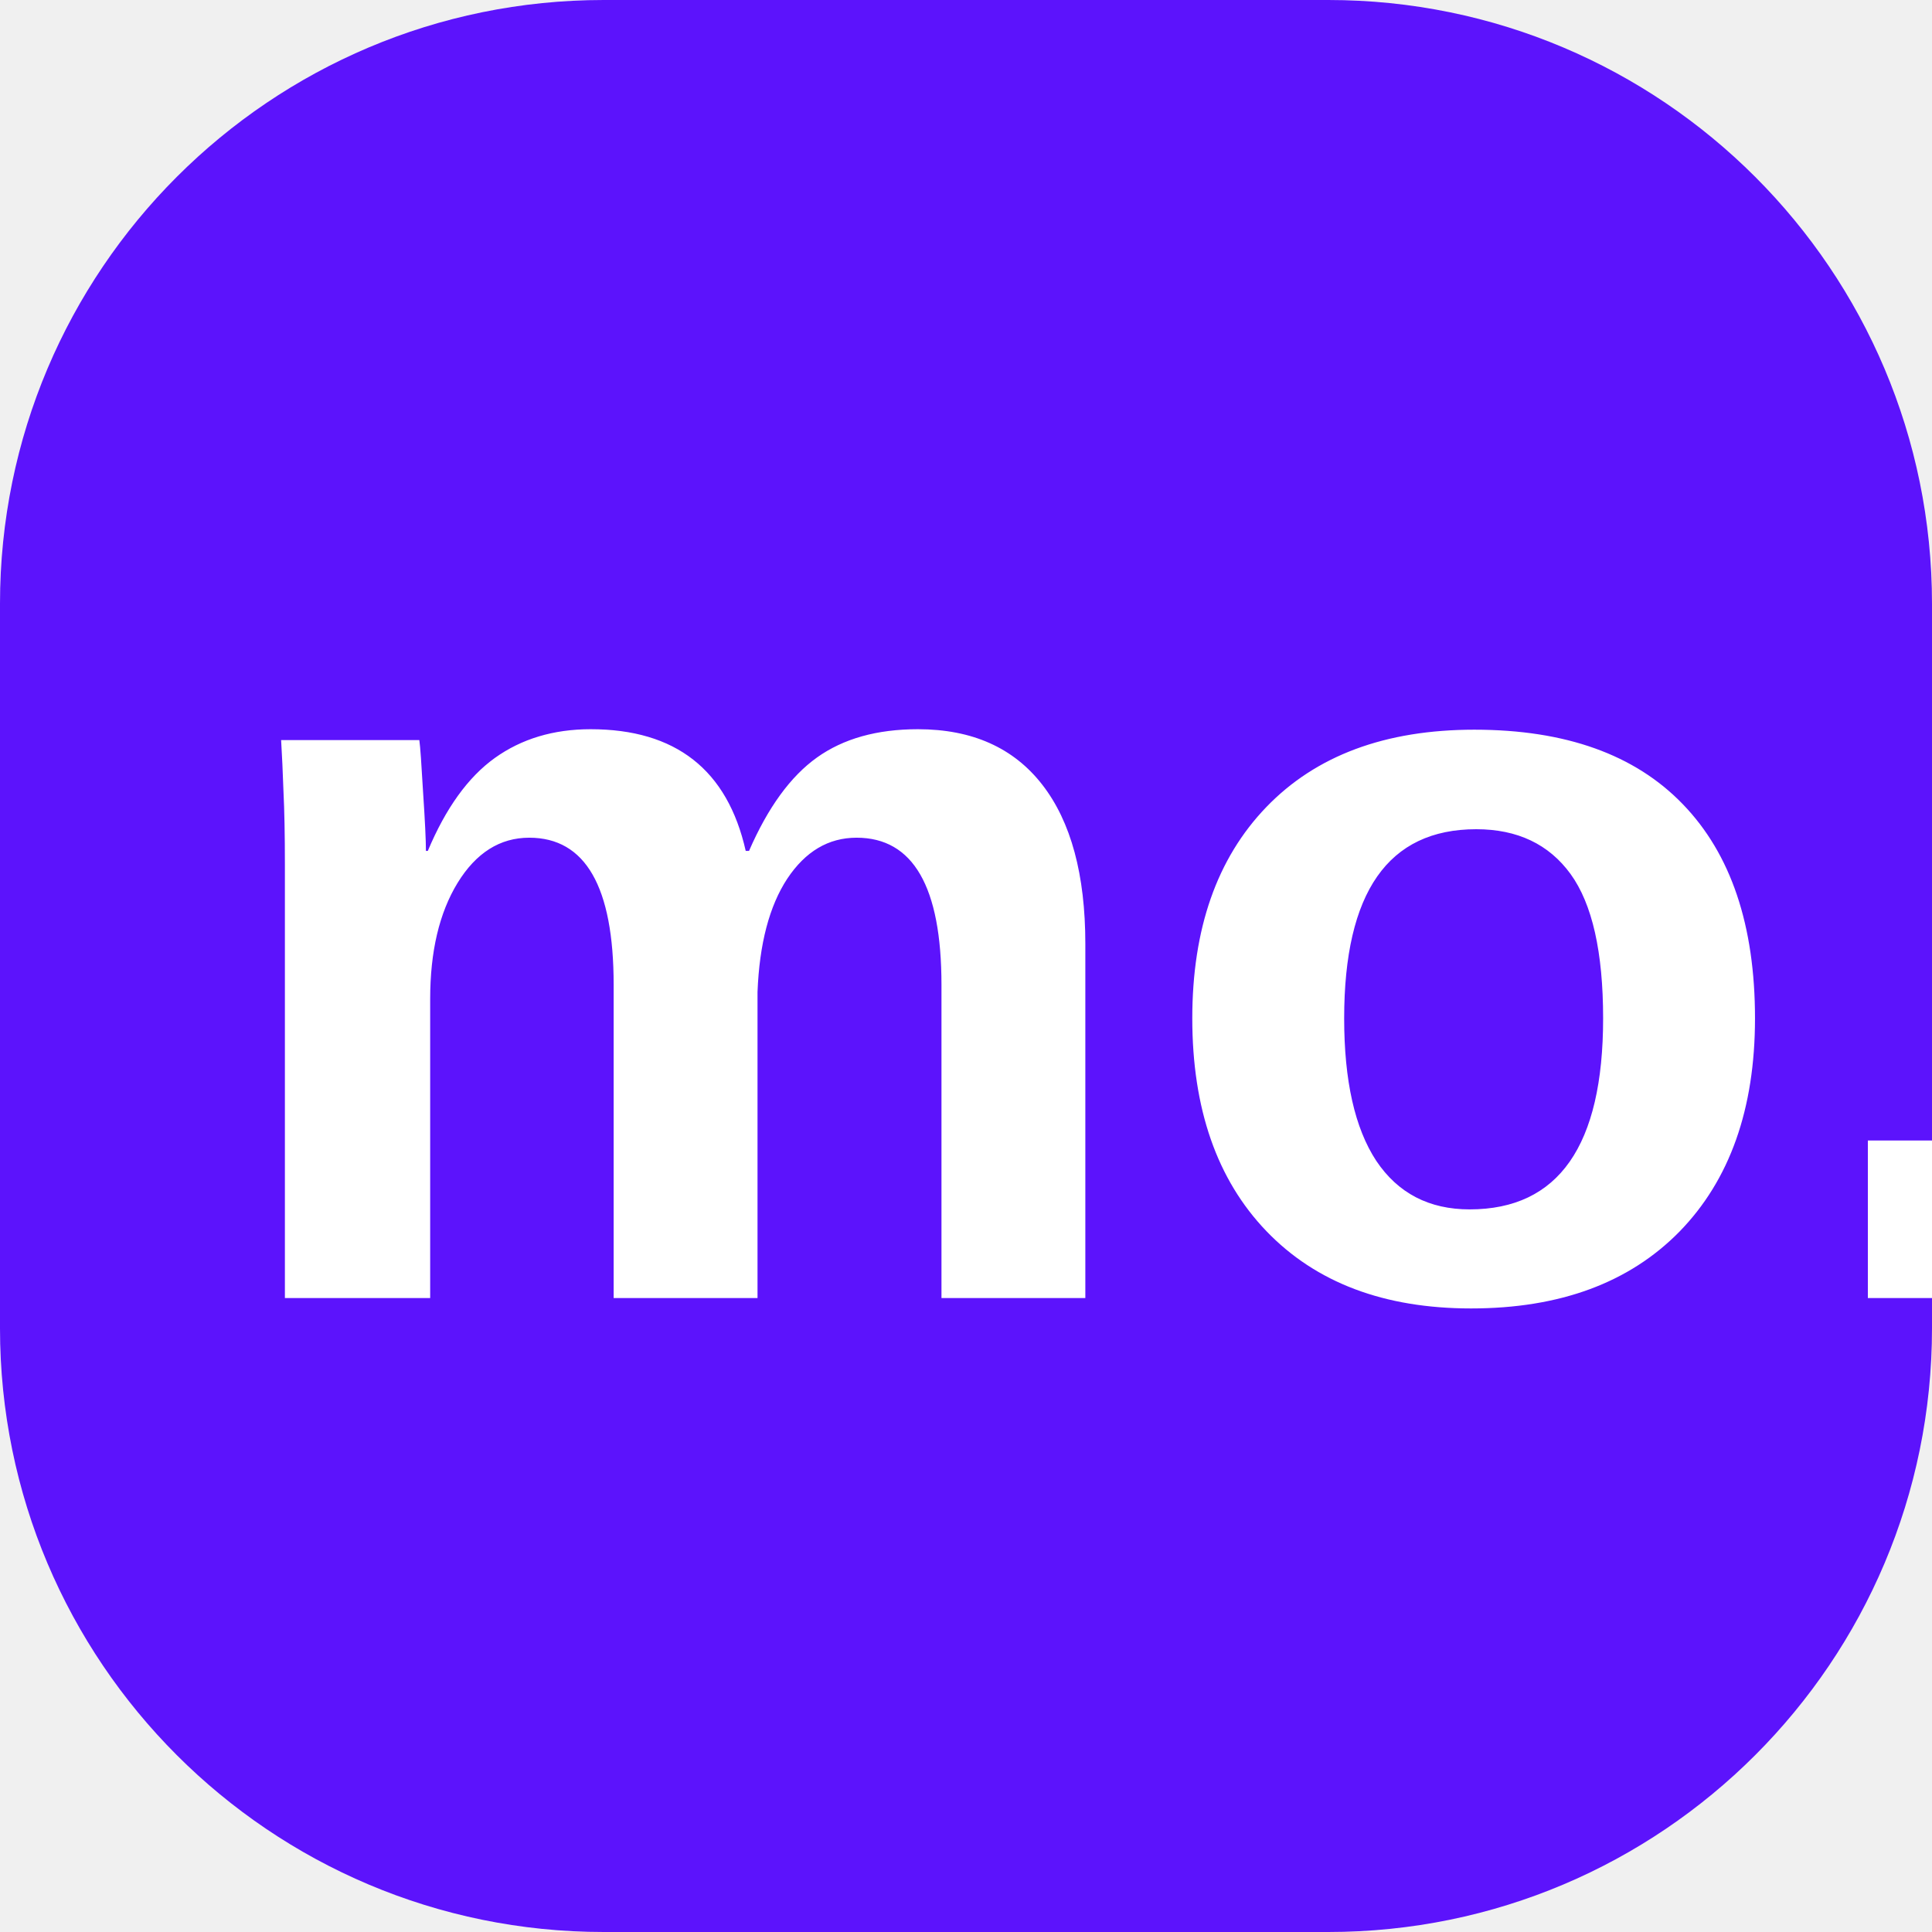
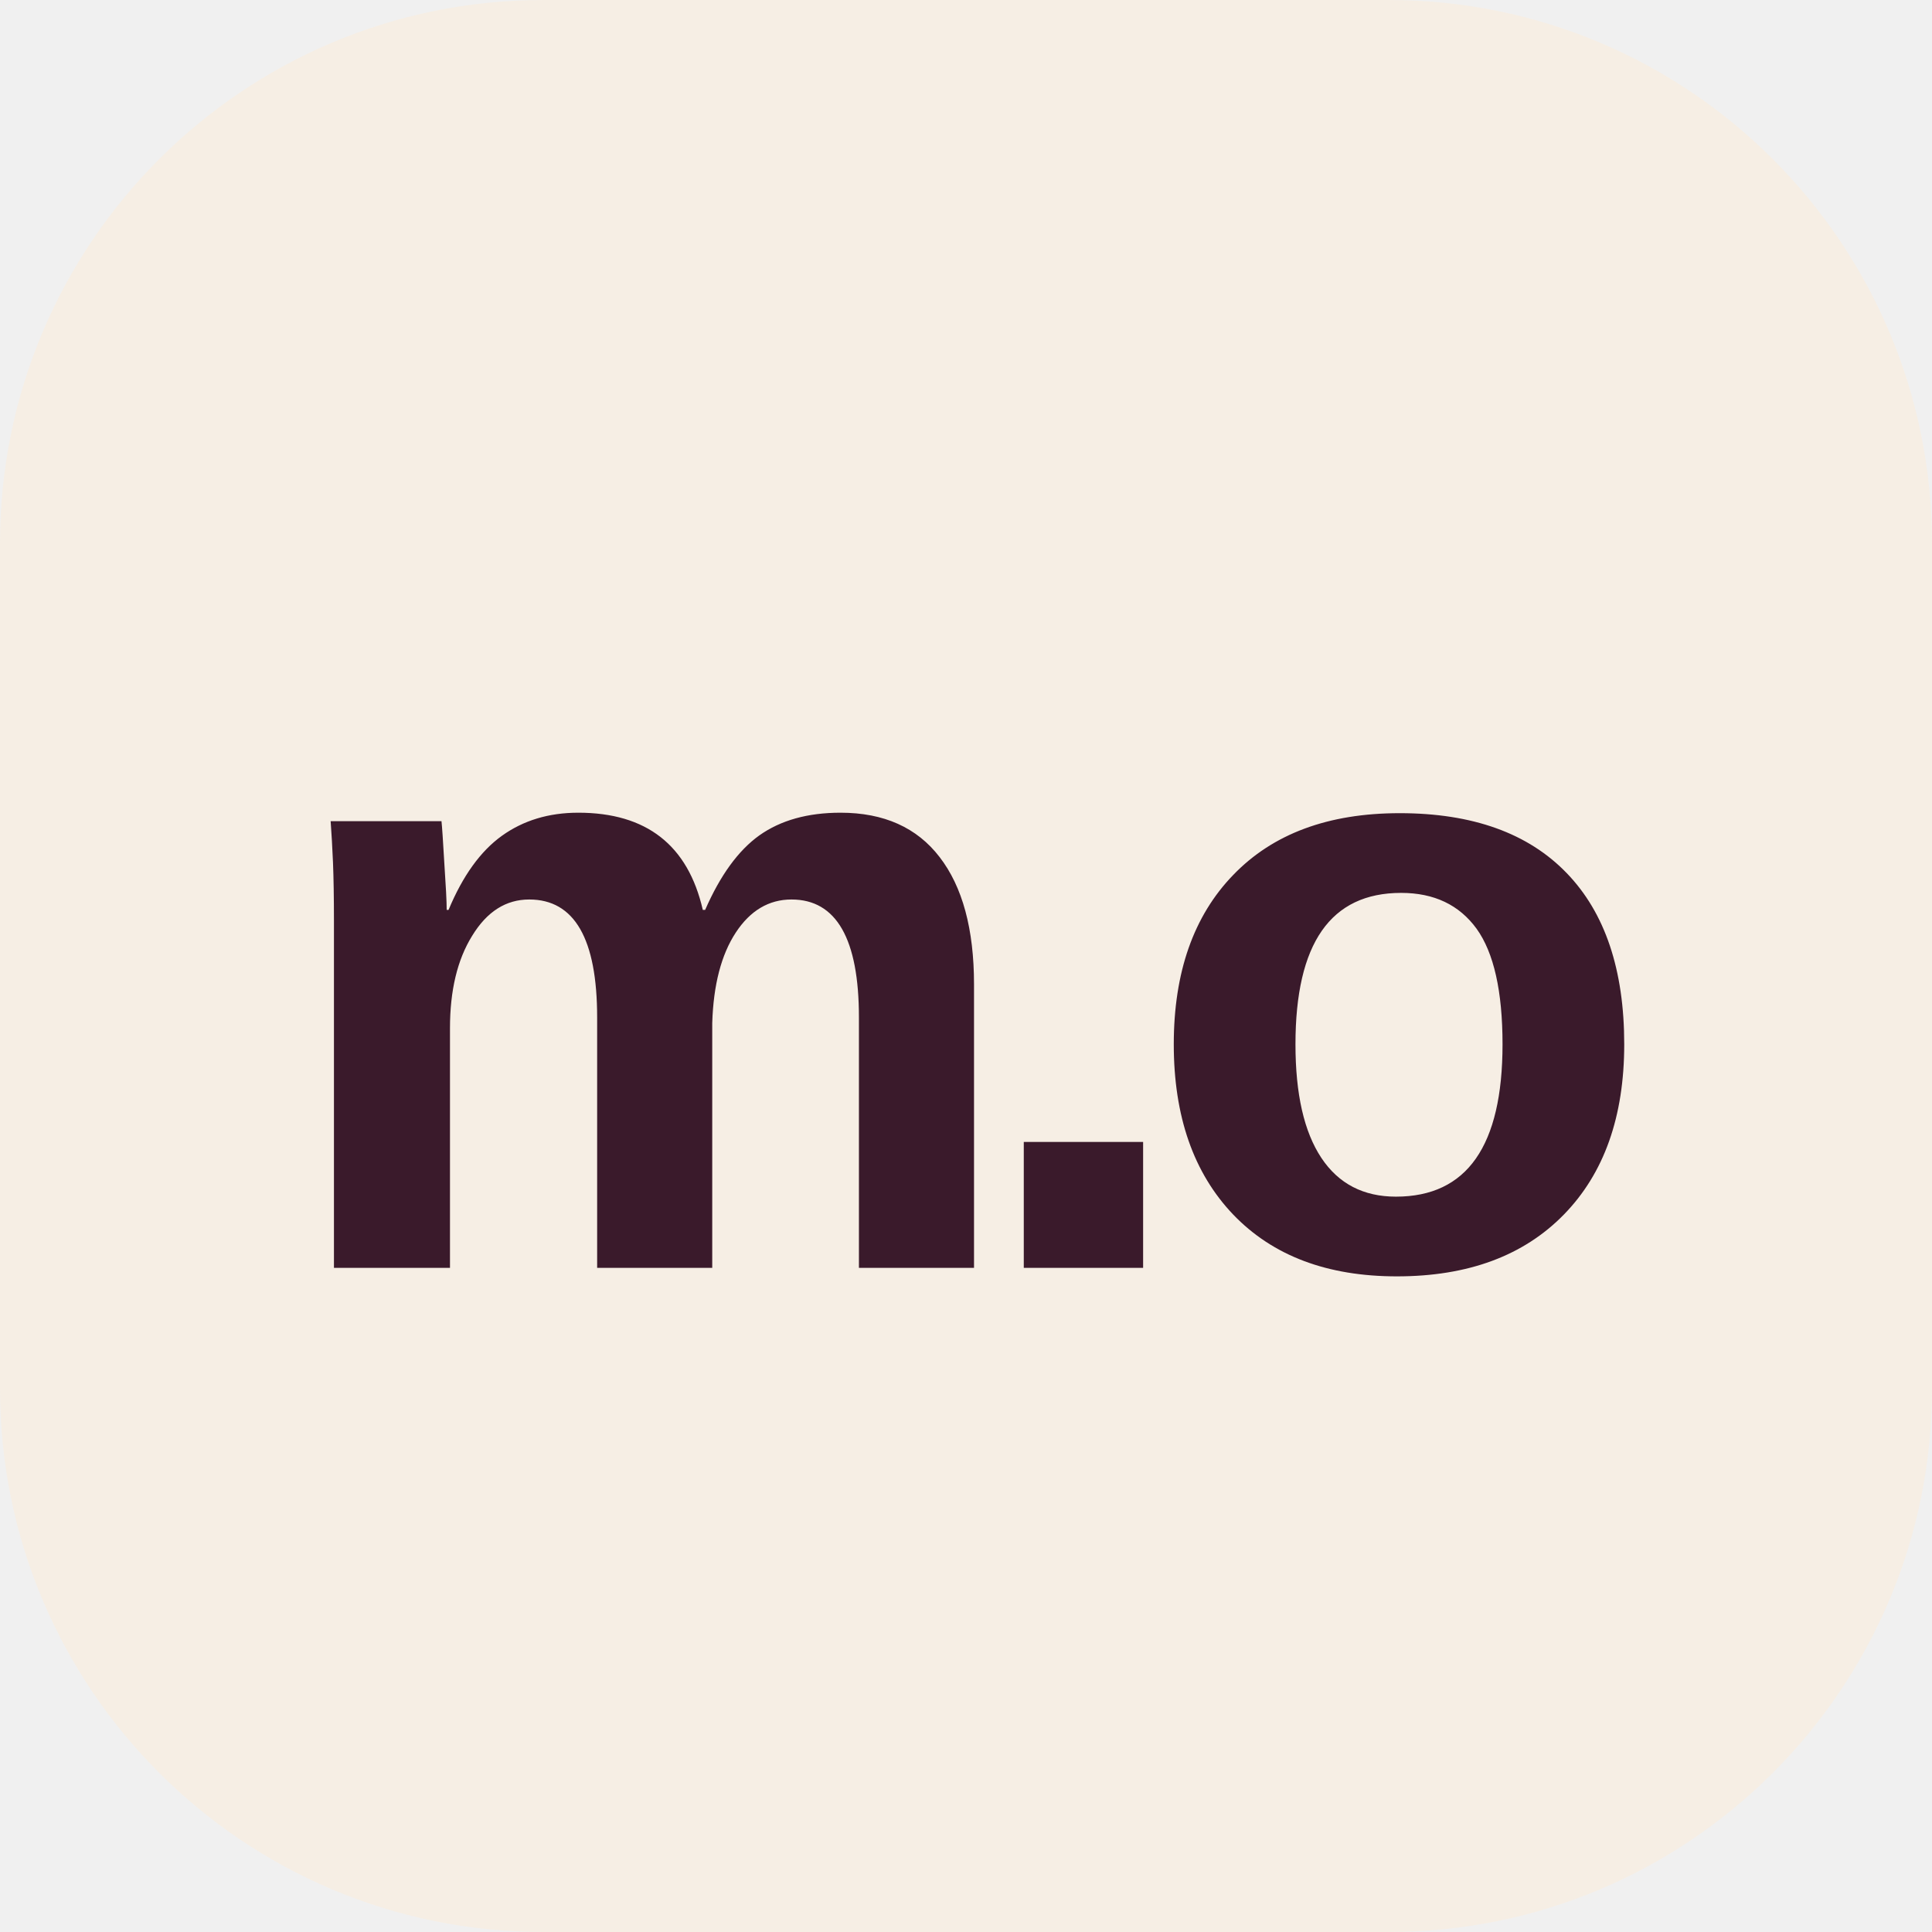
<svg xmlns="http://www.w3.org/2000/svg" viewBox="0 0 64 64">
-   <rect width="64" height="64" rx="20" fill="#5c13fc" />
-   <text x="7" y="43" fill="#fff" font-family="Arial" font-weight="900" font-size="35">mo.</text>
+   <rect width="64" height="64" rx="18" fill="#f6eee4" />
+   <text x="32" y="42" text-anchor="middle" fill="#3a1a2b" font-family="Arial, sans-serif" font-weight="900" font-size="28" letter-spacing="-2">m.o</text>
</svg>
